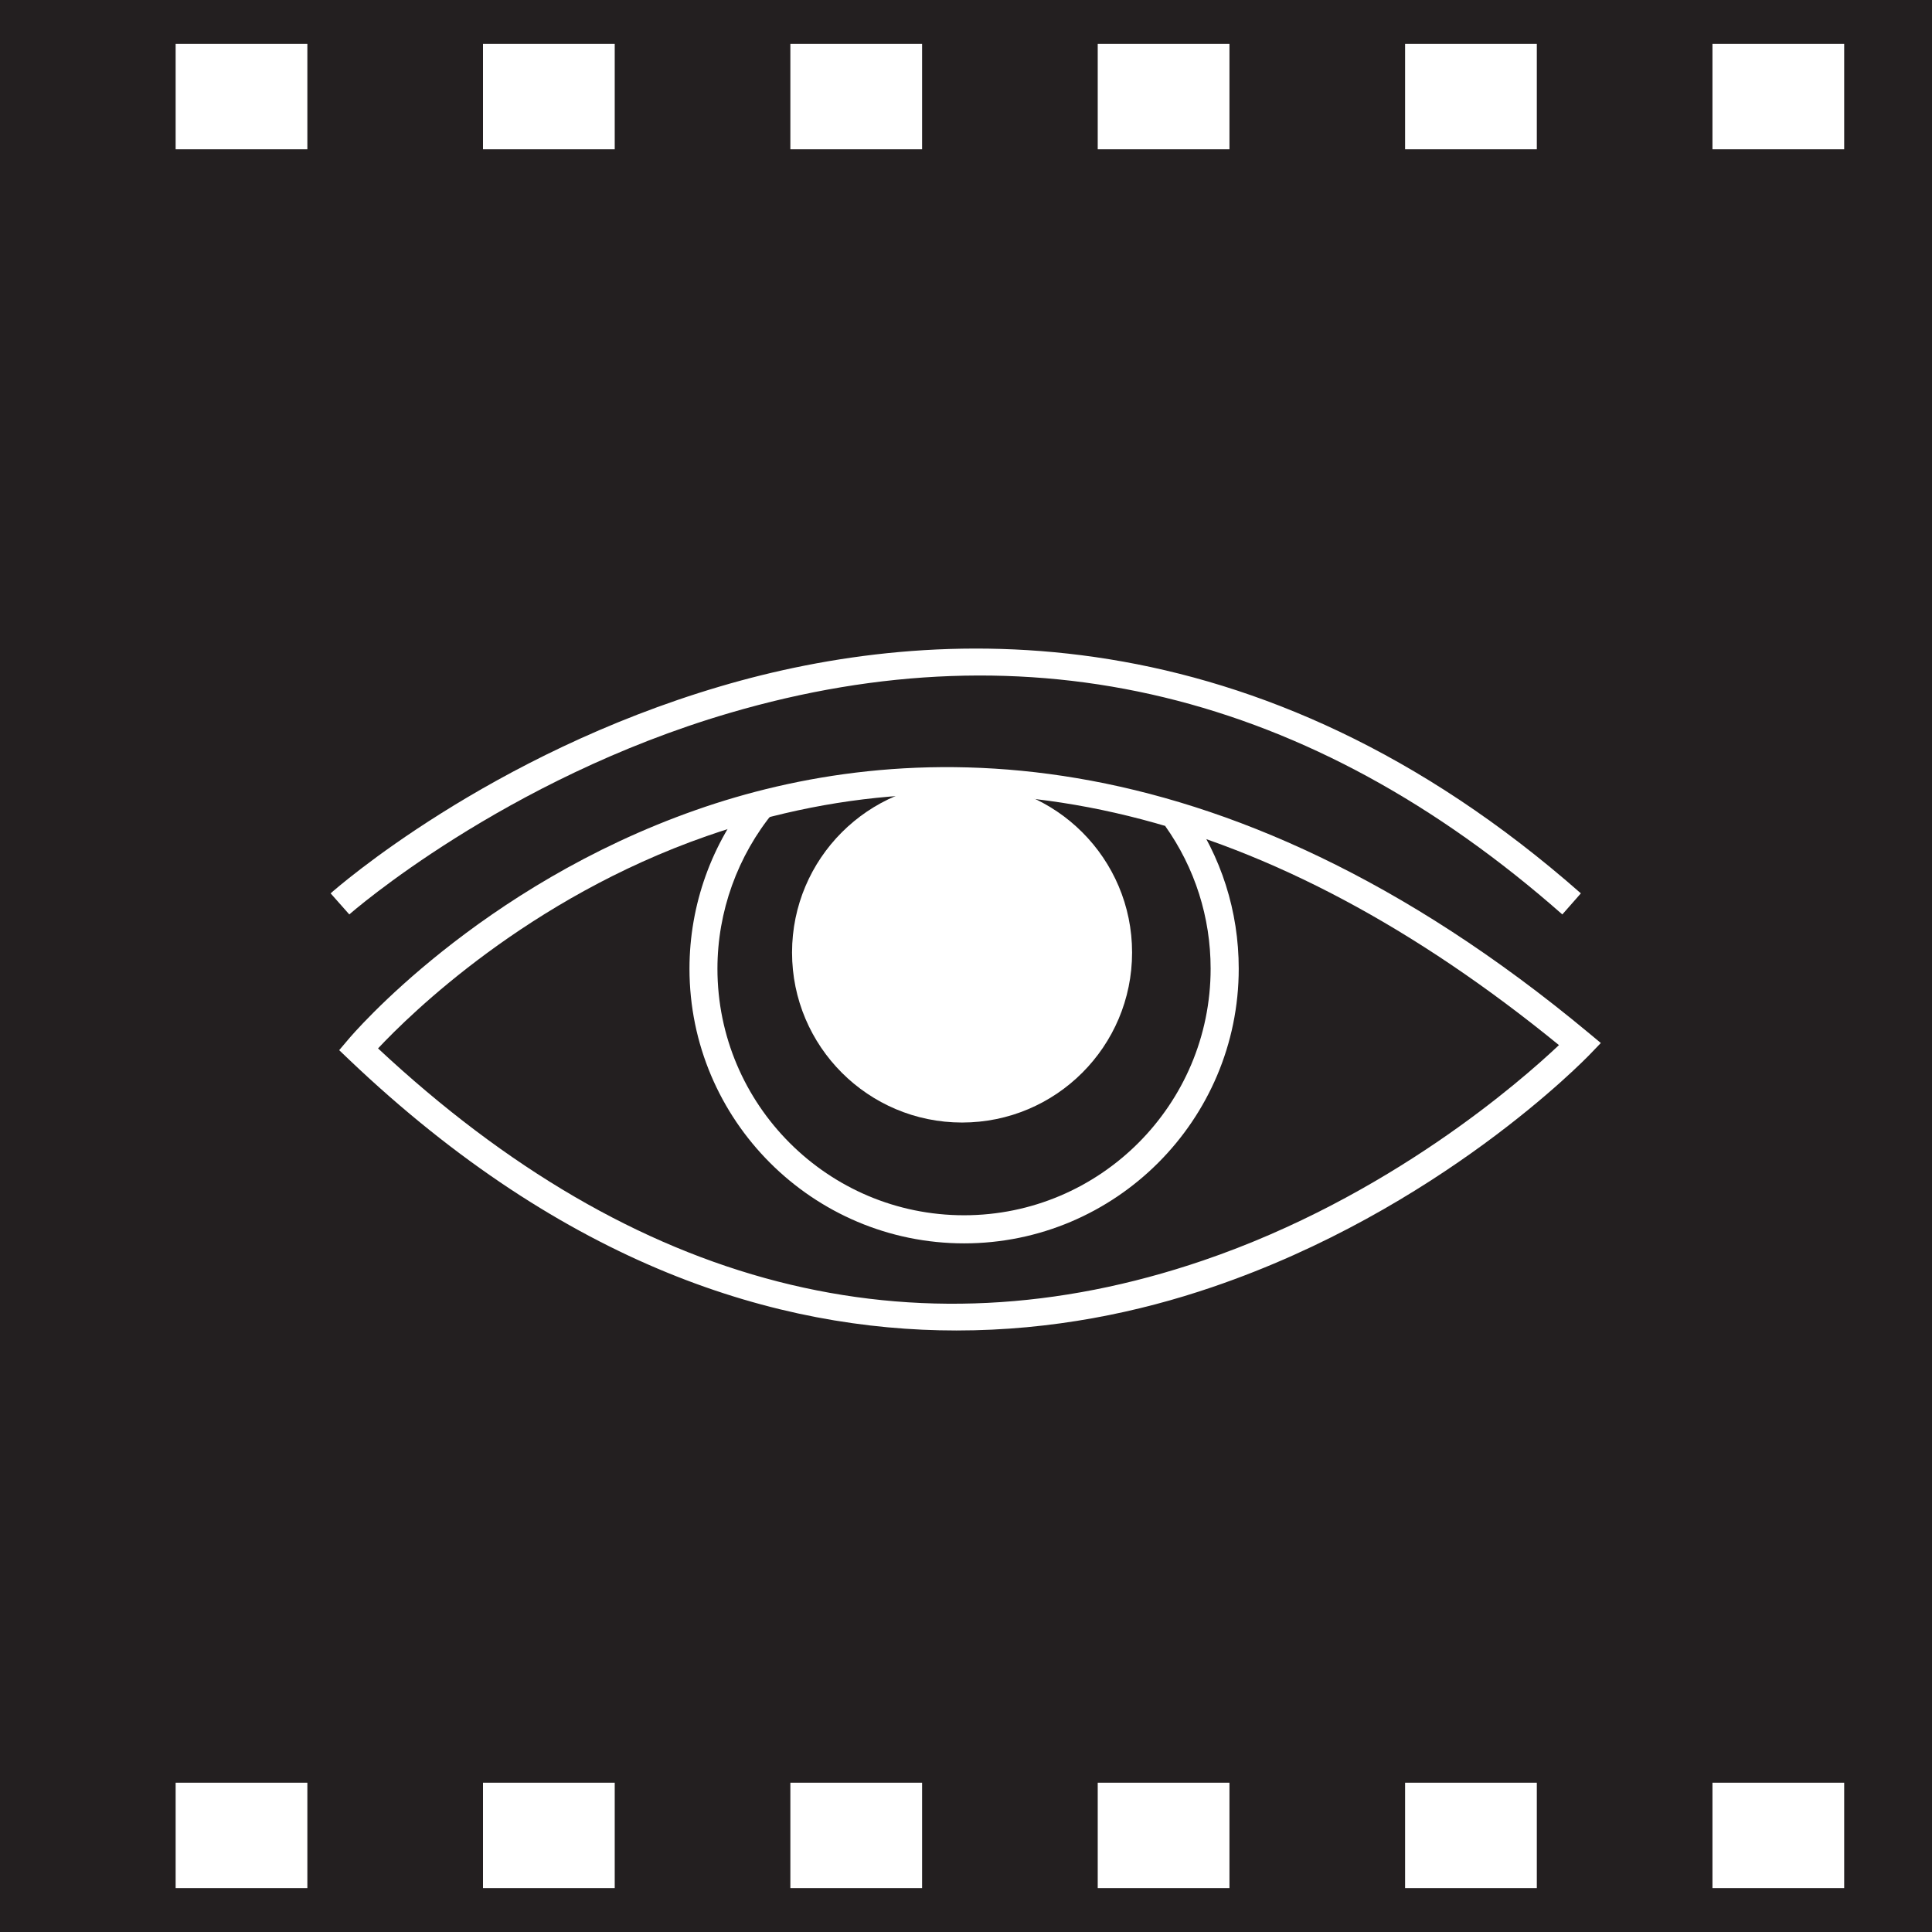
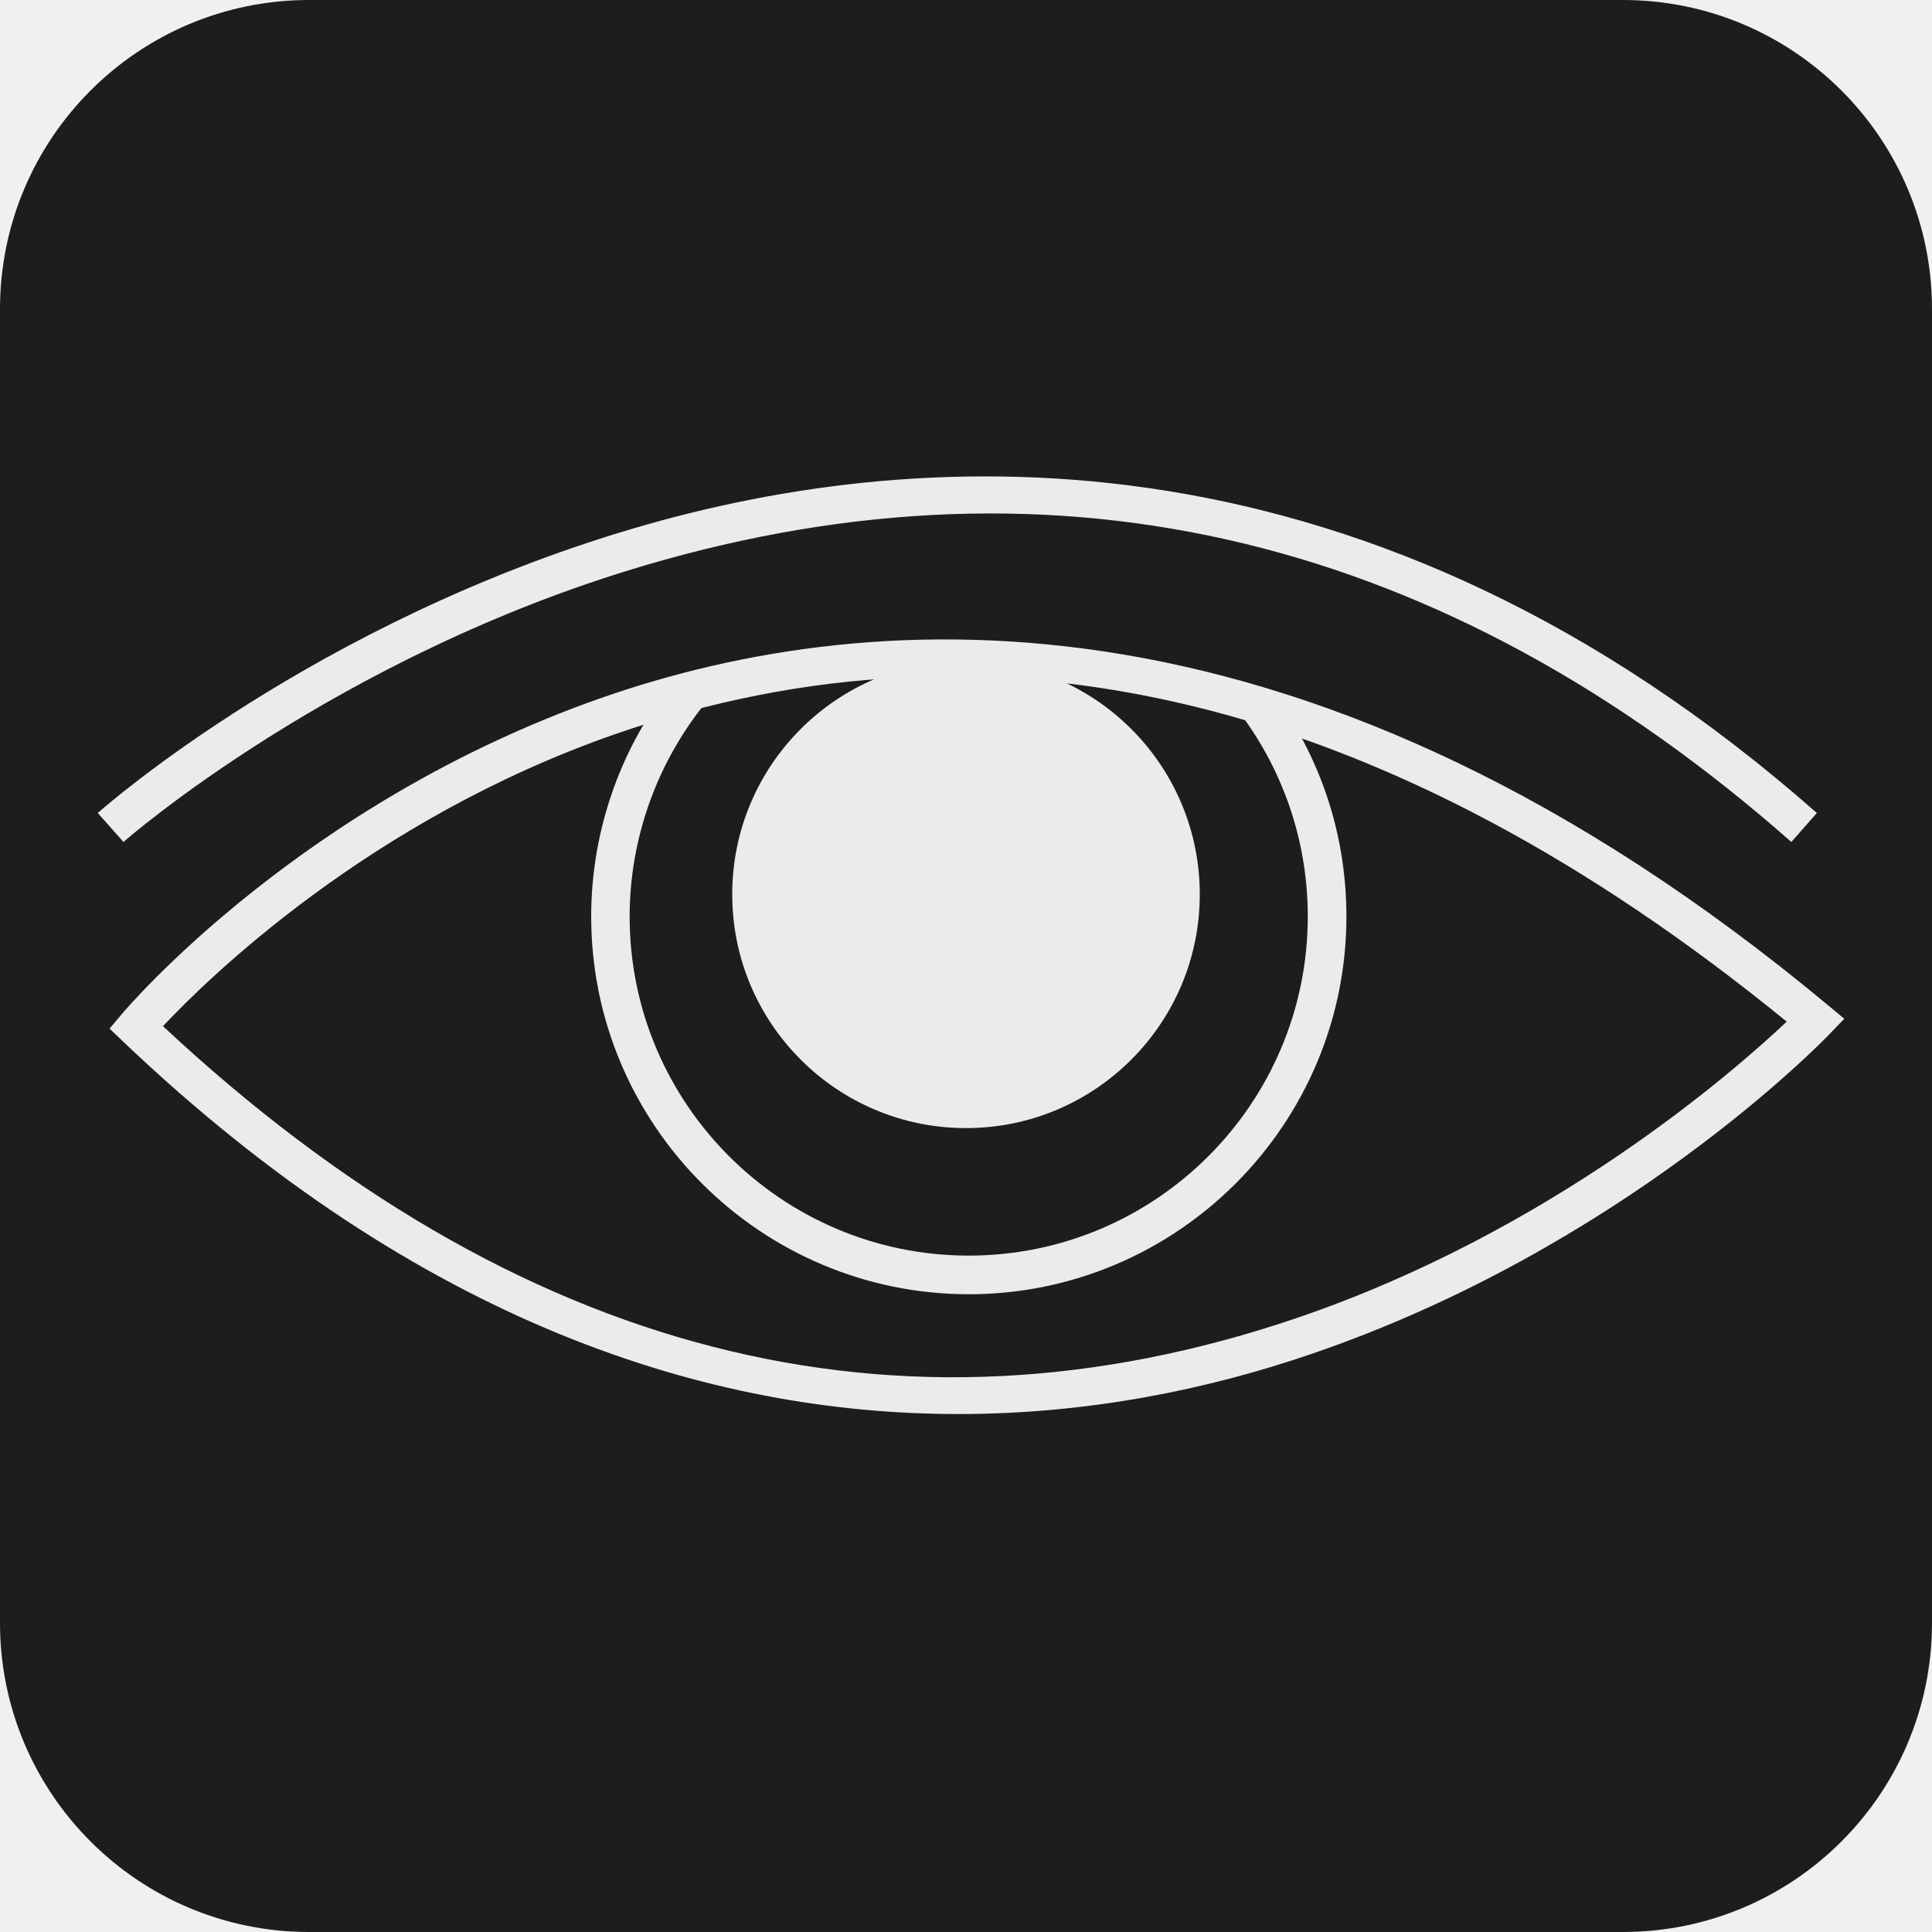
- <svg xmlns="http://www.w3.org/2000/svg" viewBox="90 30 220 220" width="512" height="512">
-   <rect width="400" height="280" fill="#231f20" />
-   <rect x="20" y="20" width="360" height="240" fill="none" stroke="#ffffff" stroke-width="3" />
-   <rect x="40" y="35" width="15" height="12" fill="#ffffff" />
-   <rect x="75" y="35" width="15" height="12" fill="#ffffff" />
-   <rect x="110" y="35" width="15" height="12" fill="#ffffff" />
-   <rect x="145" y="35" width="15" height="12" fill="#ffffff" />
-   <rect x="180" y="35" width="15" height="12" fill="#ffffff" />
-   <rect x="215" y="35" width="15" height="12" fill="#ffffff" />
-   <rect x="250" y="35" width="15" height="12" fill="#ffffff" />
-   <rect x="285" y="35" width="15" height="12" fill="#ffffff" />
-   <rect x="320" y="35" width="15" height="12" fill="#ffffff" />
-   <rect x="40" y="233" width="15" height="12" fill="#ffffff" />
-   <rect x="75" y="233" width="15" height="12" fill="#ffffff" />
-   <rect x="110" y="233" width="15" height="12" fill="#ffffff" />
-   <rect x="145" y="233" width="15" height="12" fill="#ffffff" />
-   <rect x="180" y="233" width="15" height="12" fill="#ffffff" />
-   <rect x="215" y="233" width="15" height="12" fill="#ffffff" />
-   <rect x="250" y="233" width="15" height="12" fill="#ffffff" />
-   <rect x="285" y="233" width="15" height="12" fill="#ffffff" />
-   <rect x="320" y="233" width="15" height="12" fill="#ffffff" />
-   <g transform="translate(-260, -330) scale(1.6)">
-     <path class="st1" fill="#ffffff" d="M286.81,319.69c-12.74,0-27.79-4.58-43.24-19.3l-.68-.65.61-.72c.37-.45,9.35-10.96,24.8-16.38,14.26-5,36.87-6.31,63.55,15.9l.83.69-.74.77c-.43.45-10.78,11.11-26.9,16.6-5.21,1.78-11.38,3.09-18.21,3.09ZM245.65,299.61c18.28,17.07,38.03,22.15,58.72,15.1,13.23-4.51,22.65-12.8,25.33-15.33-20.53-16.76-40.93-21.76-60.67-14.87-12.7,4.43-21.08,12.66-23.38,15.11Z" />
-     <path class="st1" fill="#ffffff" d="M287.37,313.49c-10.78,0-19.55-8.77-19.55-19.55,0-4.53,1.58-8.95,4.46-12.43l1.54,1.27c-2.58,3.13-4.01,7.1-4.01,11.16,0,9.68,7.87,17.55,17.55,17.55s17.55-7.87,17.55-17.55c0-3.66-1.12-7.17-3.23-10.15l1.63-1.16c2.36,3.32,3.6,7.23,3.6,11.31,0,10.78-8.77,19.55-19.55,19.55Z" />
-     <circle class="st1" fill="#ffffff" cx="287.22" cy="292.79" r="12.1" />
-     <path class="st1" fill="#ffffff" d="M329.94,290.08c-17.93-15.8-37.88-20.62-59.29-14.33-16.04,4.71-26.93,14.23-27.04,14.33l-1.33-1.5c.45-.4,11.28-9.88,27.73-14.73,15.22-4.49,38.2-5.57,61.25,14.73l-1.32,1.5Z" />
+ <svg xmlns="http://www.w3.org/2000/svg" viewBox="0 0 100 100">
+   <rect width="100" height="100" rx="16" fill="#1f1d1b" />
+   <g transform="translate(50 50) translate(-287.22 -296.5)" fill="#ecebe9">
+     <path d="M286.81,319.69c-12.74,0-27.79-4.58-43.24-19.3l-.68-.65.61-.72c.37-.45,9.35-10.96,24.8-16.38,14.26-5,36.87-6.31,63.55,15.9l.83.69-.74.77c-.43.45-10.78,11.11-26.9,16.6-5.21,1.78-11.38,3.09-18.21,3.09ZM245.65,299.61c18.28,17.07,38.03,22.15,58.72,15.1,13.23-4.51,22.65-12.8,25.33-15.33-20.53-16.76-40.93-21.76-60.67-14.87-12.7,4.43-21.08,12.66-23.38,15.11Z" />
+     <path d="M329.94,290.08c-17.93-15.8-37.88-20.62-59.29-14.33-16.04,4.71-26.93,14.23-27.04,14.33l-1.33-1.5c.45-.4,11.28-9.88,27.73-14.73,15.22-4.49,38.2-5.57,61.25,14.73l-1.32,1.5Z" />
+     <path d="M287.37,313.49c-10.78,0-19.55-8.77-19.55-19.55,0-4.53,1.58-8.95,4.46-12.43l1.54,1.27c-2.58,3.13-4.01,7.1-4.01,11.16,0,9.68,7.87,17.55,17.55,17.55s17.55-7.87,17.55-17.55c0-3.66-1.12-7.17-3.23-10.15l1.63-1.16c2.36,3.32,3.6,7.23,3.6,11.31,0,10.78-8.77,19.55-19.55,19.55Z" />
+     <circle cx="287.22" cy="292.79" r="12.1" />
  </g>
</svg>
